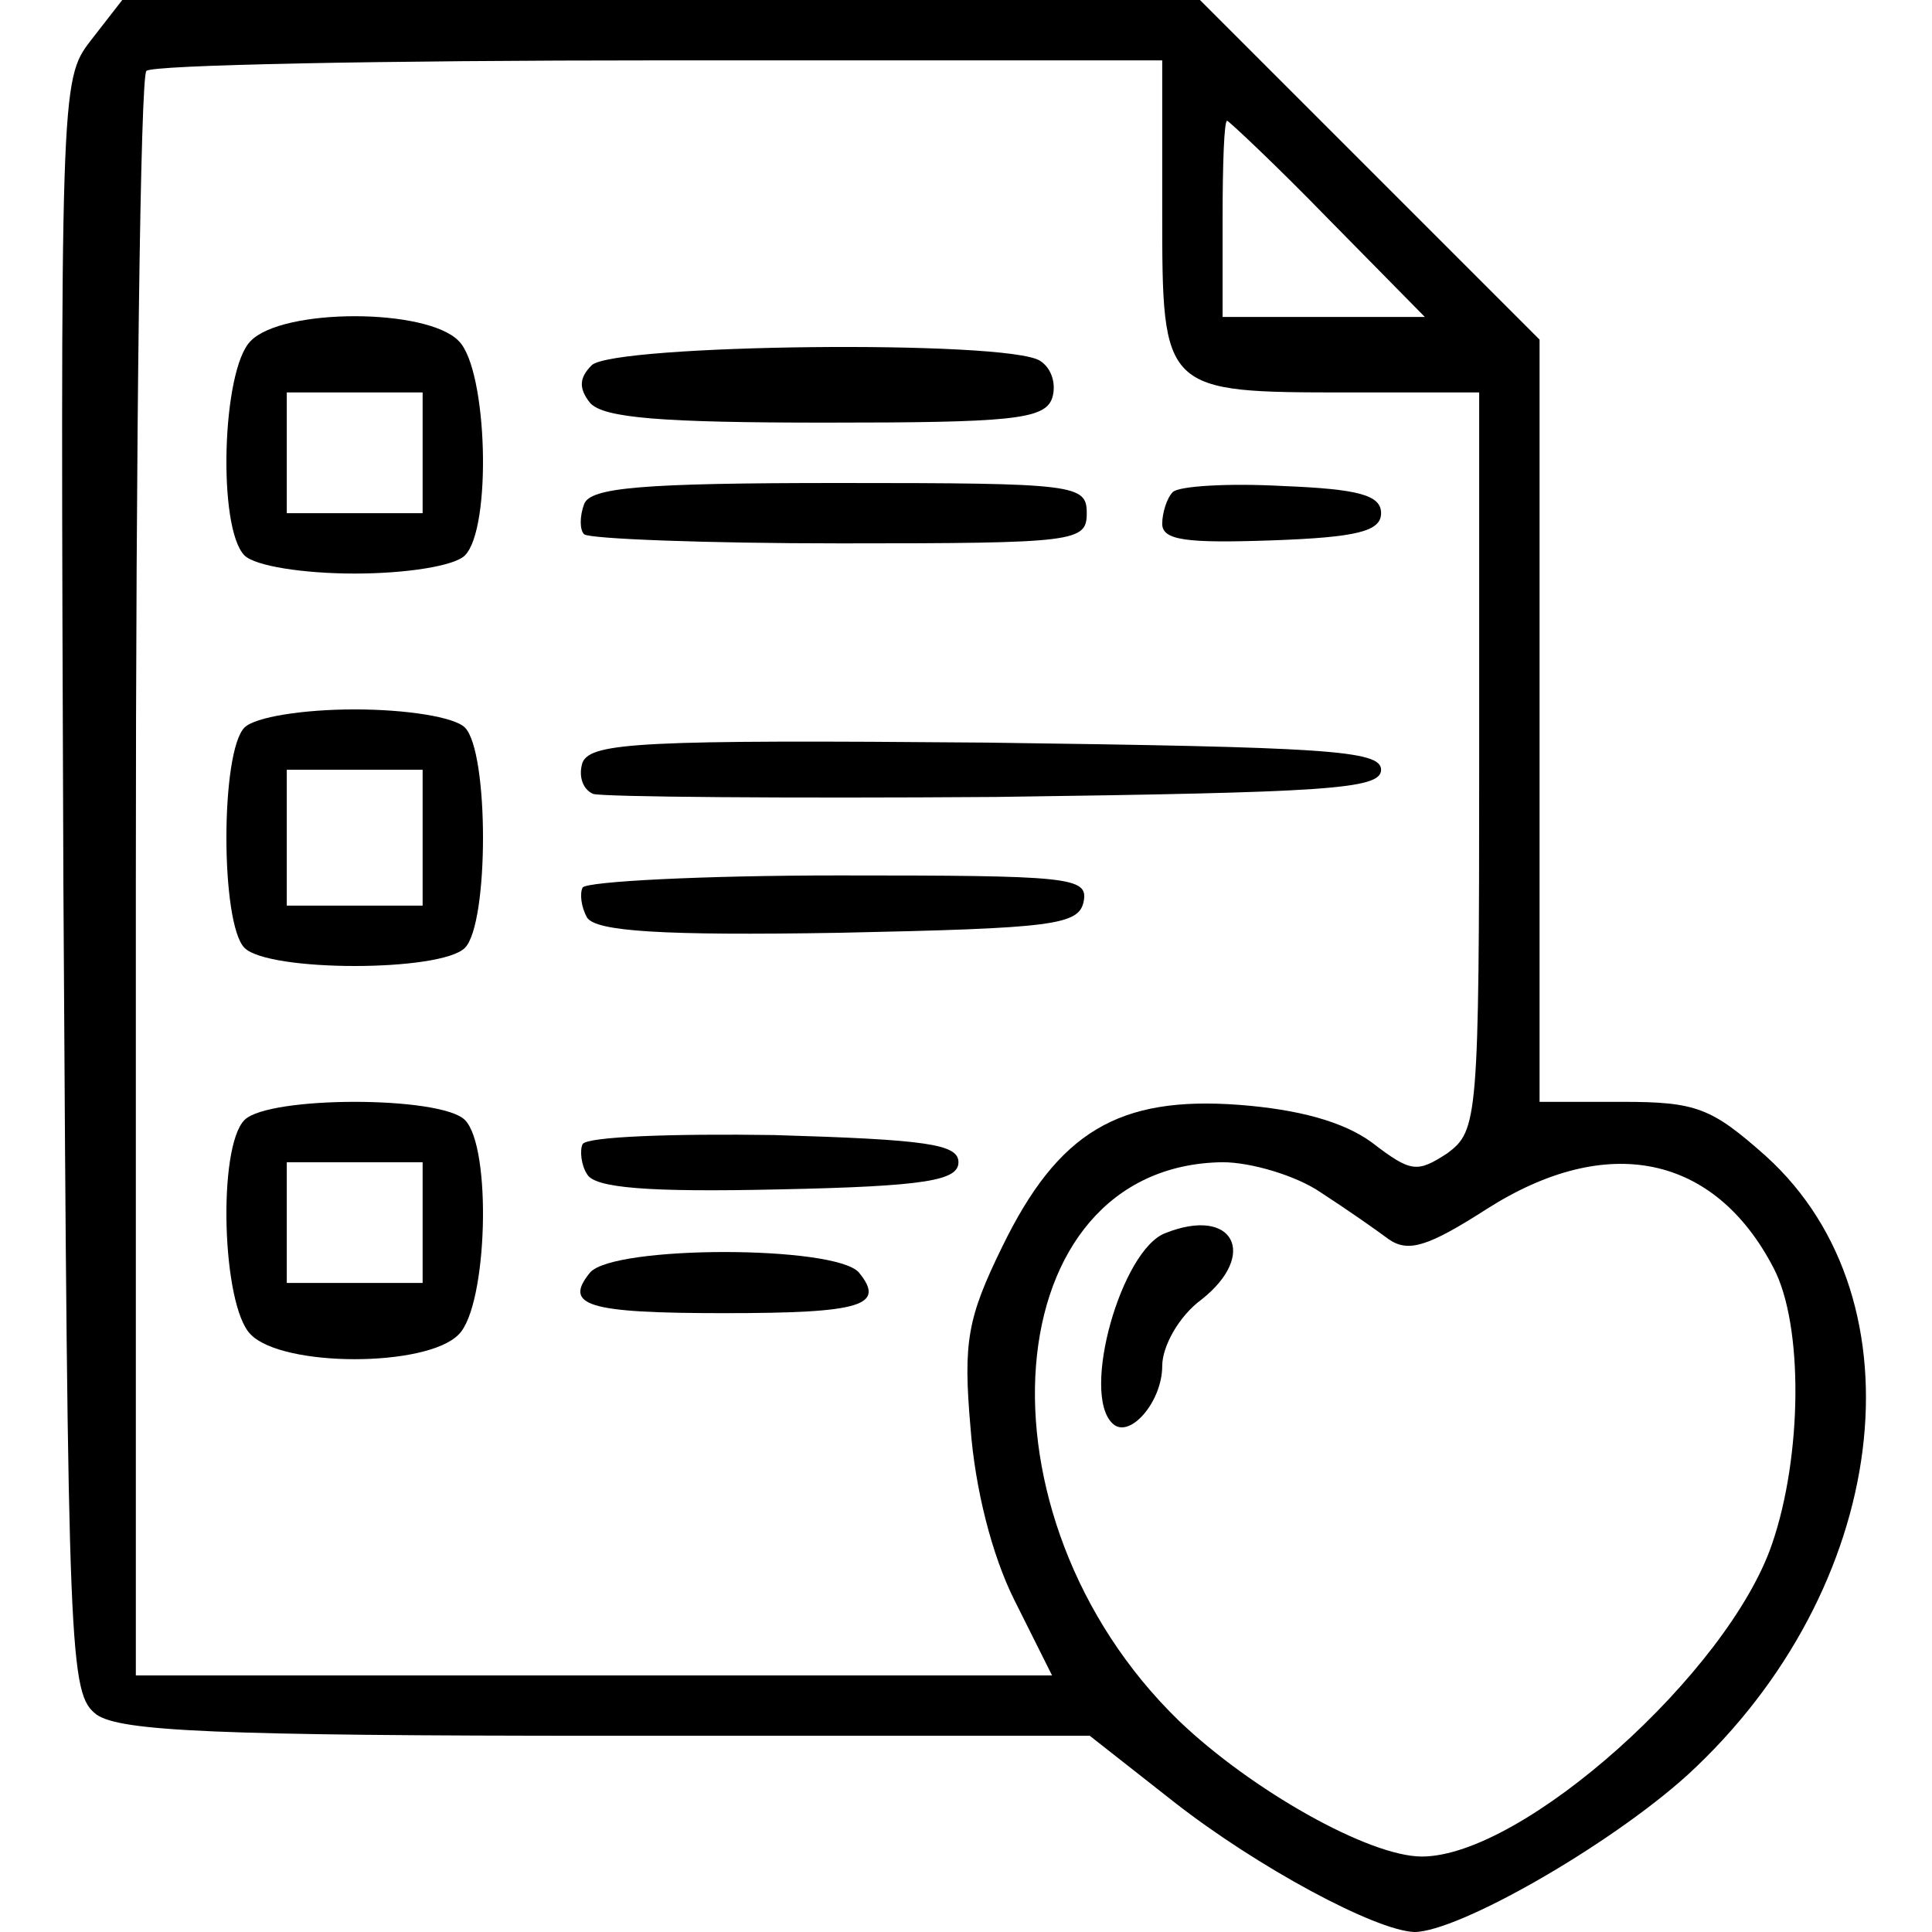
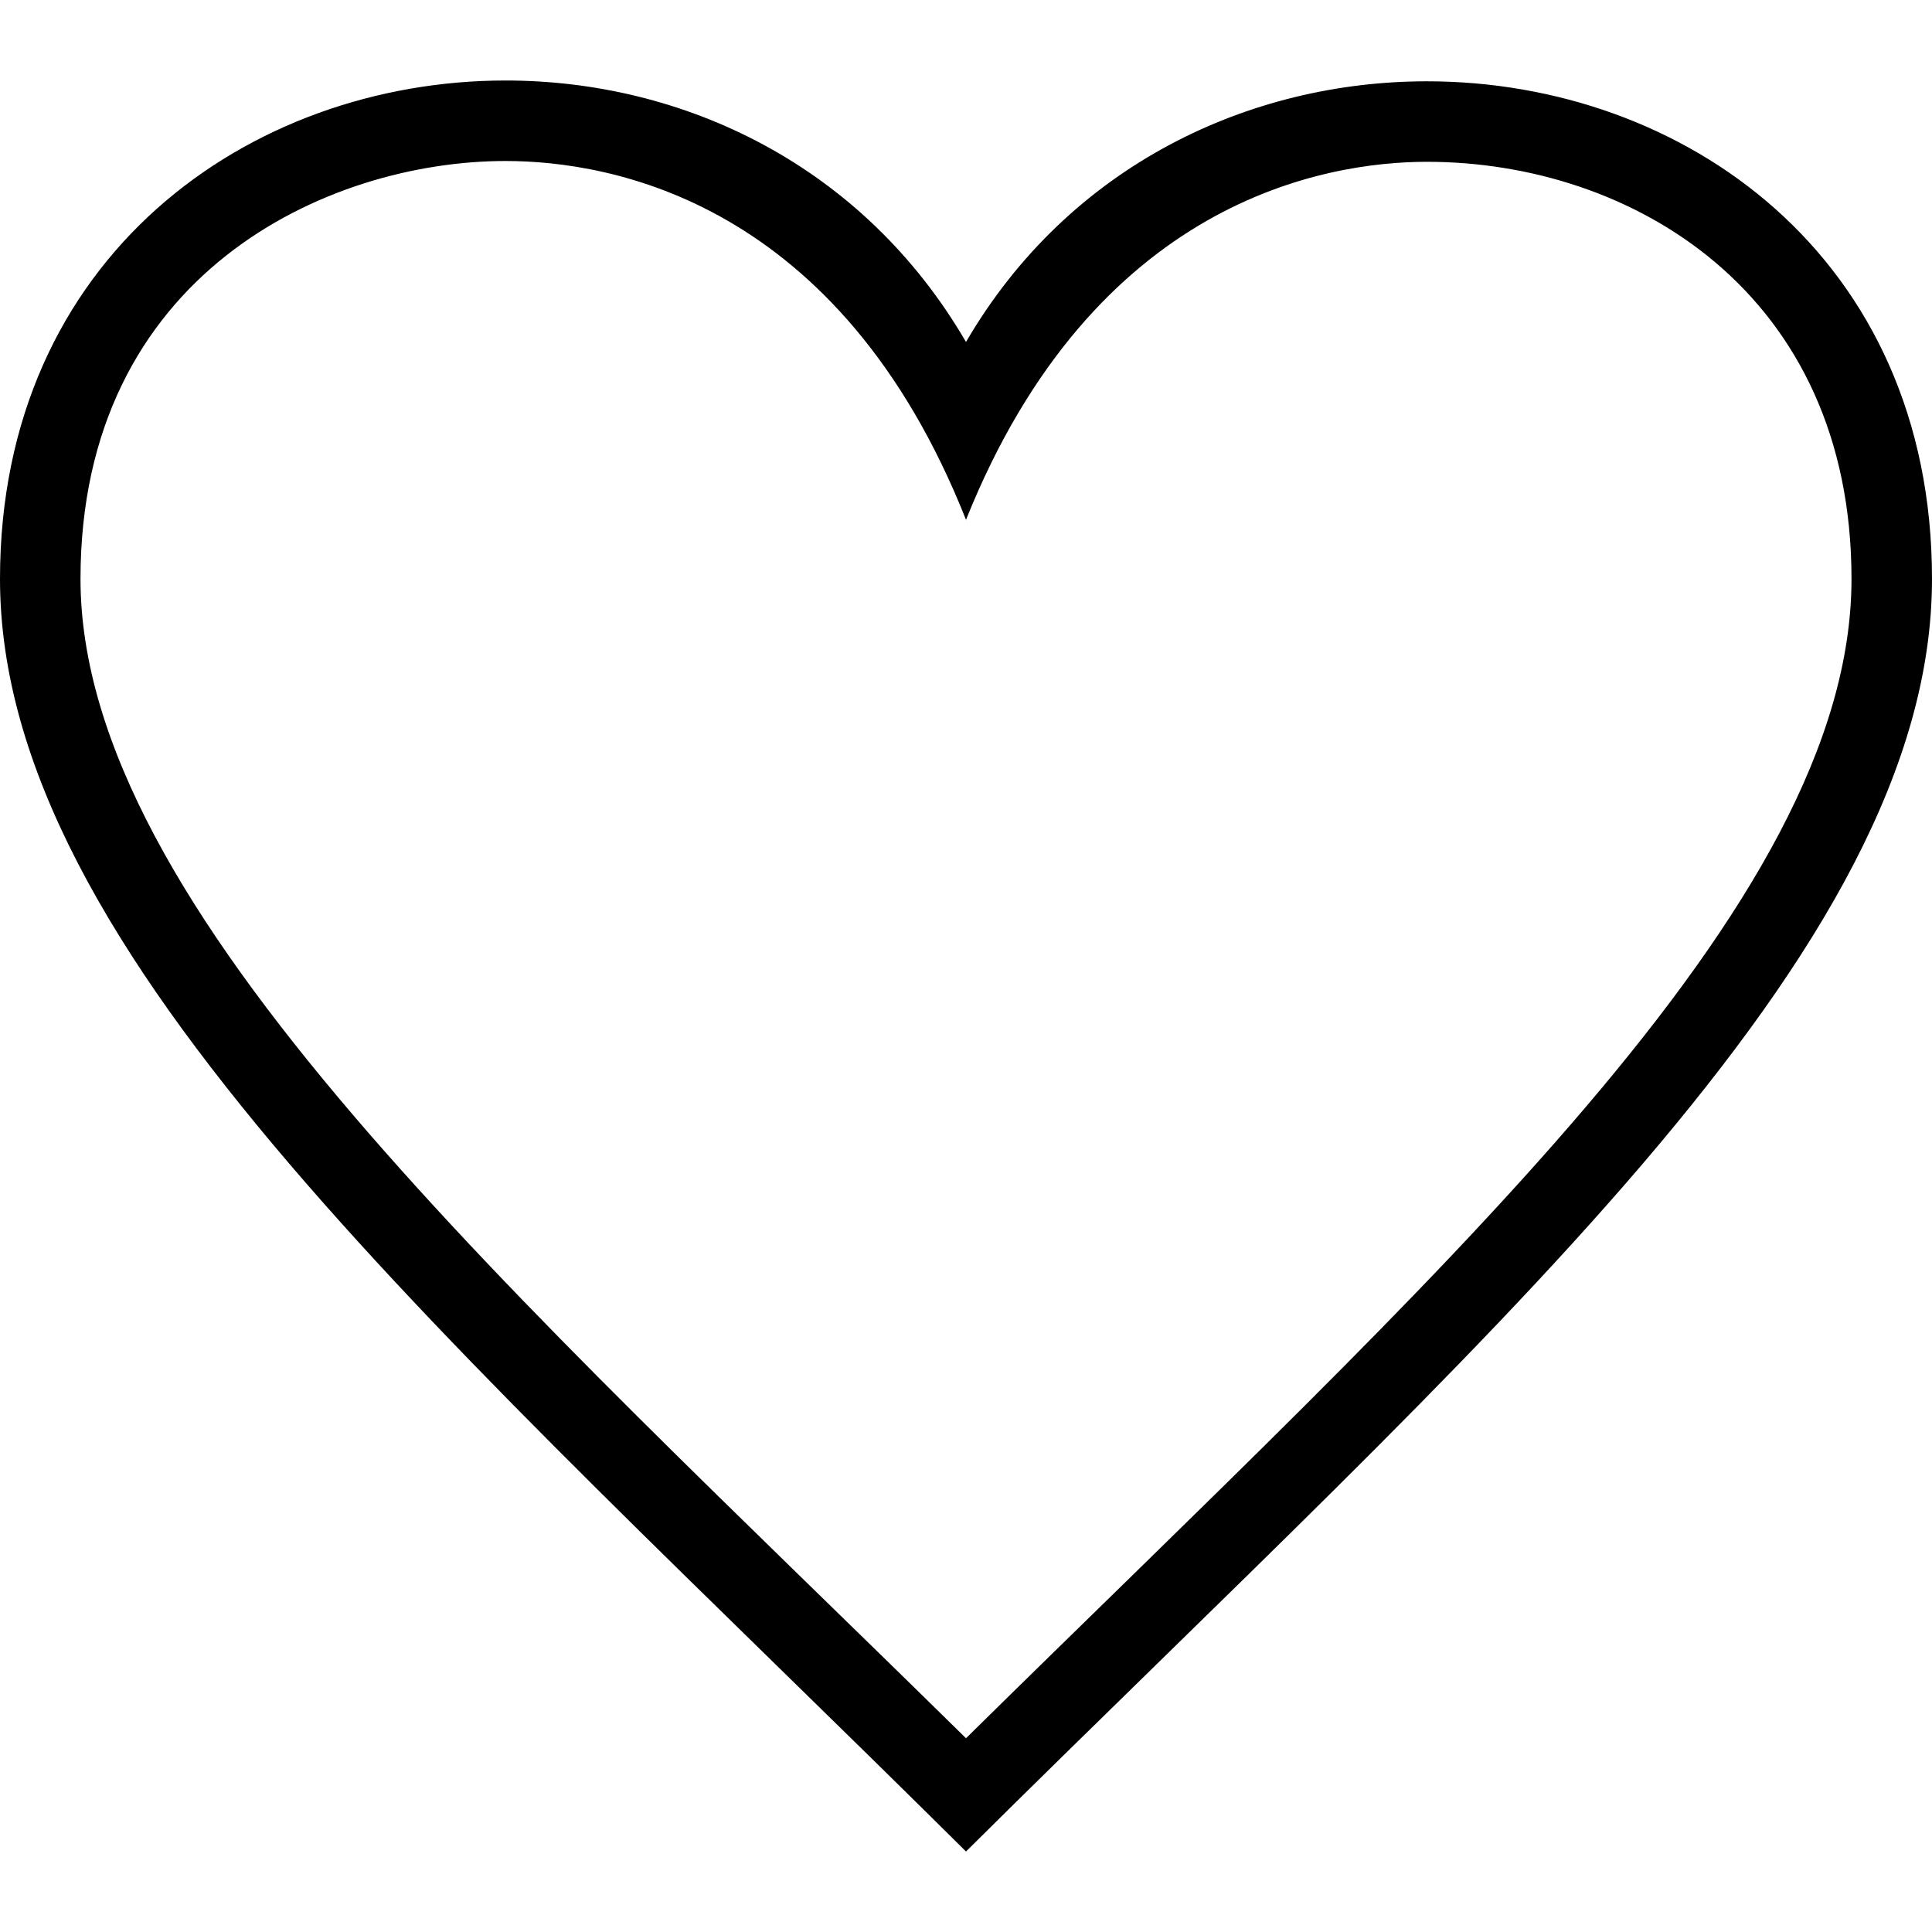
- <svg xmlns="http://www.w3.org/2000/svg" version="1.0" width="128pt" height="128pt" viewBox="0 0 128 128" preserveAspectRatio="xMidYMid meet">
-   <g transform="translate(0,128) scale(0.1,-0.1)" fill="#000000" stroke="none">
-     <path d="M60 1253 c-20 -26 -20 -31 -18 -560 3 -516 4 -535 22 -549 16 -11 79 -14 339 -14 l319 0 56 -44 c55 -43 133 -85 159 -86 29 0 129 57 181 104 134 123 158 314 52 410 -36 32 -46 36 -95 36 l-55 0 0 253 0 252 -113 113 -112 112 -357 0 -357 0 -21 -27z m710 -113 c0 -120 0 -120 124 -120 l86 0 0 -244 c0 -238 -1 -245 -21 -260 -20 -13 -24 -13 -50 7 -19 14 -49 22 -88 25 -80 6 -120 -18 -157 -94 -23 -47 -26 -63 -21 -120 3 -40 14 -84 29 -114 l25 -50 -304 0 -303 0 0 528 c0 291 3 532 7 535 3 4 156 7 340 7 l333 0 0 -100z m110 -5 l64 -65 -67 0 -67 0 0 65 c0 36 1 65 3 65 1 0 32 -29 67 -65z m-5 -645 c17 -11 37 -25 45 -31 13 -9 26 -5 65 20 80 51 151 36 190 -39 20 -38 19 -125 -1 -183 -29 -85 -165 -207 -232 -207 -35 0 -113 44 -161 90 -140 136 -122 368 29 370 19 0 49 -9 65 -20z" />
-     <path d="M166 1054 c-19 -19 -22 -124 -4 -142 7 -7 39 -12 73 -12 34 0 66 5 73 12 18 18 15 123 -4 142 -21 22 -117 22 -138 0z m114 -74 l0 -40 -45 0 -45 0 0 40 0 40 45 0 45 0 0 -40z" />
-     <path d="M392 1038 c-8 -8 -9 -15 -1 -25 9 -10 48 -13 156 -13 122 0 145 2 150 16 3 9 0 20 -8 25 -22 14 -283 11 -297 -3z" />
-     <path d="M387 946 c-3 -8 -3 -17 0 -20 4 -3 80 -6 170 -6 156 0 163 1 163 20 0 19 -7 20 -164 20 -131 0 -165 -3 -169 -14z" />
-     <path d="M777 954 c-4 -4 -7 -14 -7 -21 0 -11 16 -13 73 -11 56 2 72 6 72 18 0 12 -15 16 -65 18 -36 2 -69 0 -73 -4z" />
-     <path d="M162 798 c-16 -16 -16 -130 0 -146 16 -16 130 -16 146 0 16 16 16 130 0 146 -7 7 -39 12 -73 12 -34 0 -66 -5 -73 -12z m118 -73 l0 -45 -45 0 -45 0 0 45 0 45 45 0 45 0 0 -45z" />
-     <path d="M386 775 c-3 -9 0 -18 7 -21 7 -2 127 -3 267 -2 219 3 255 5 255 18 0 13 -37 15 -261 18 -229 2 -262 0 -268 -13z" />
-     <path d="M386 692 c-2 -4 -1 -13 3 -20 6 -9 49 -12 167 -10 142 3 159 5 162 21 3 16 -10 17 -162 17 -91 0 -167 -4 -170 -8z" />
-     <path d="M162 538 c-18 -18 -15 -123 4 -142 21 -22 117 -22 138 0 19 19 22 124 4 142 -16 16 -130 16 -146 0z m118 -68 l0 -40 -45 0 -45 0 0 40 0 40 45 0 45 0 0 -40z" />
-     <path d="M386 522 c-2 -4 -1 -14 3 -20 5 -9 40 -12 127 -10 98 2 119 6 119 18 0 12 -21 15 -122 18 -67 1 -124 -1 -127 -6z" />
-     <path d="M391 437 c-18 -22 -2 -27 89 -27 91 0 107 5 89 27 -16 18 -162 18 -178 0z" />
-     <path d="M772 463 c-29 -11 -56 -106 -35 -126 11 -11 33 14 33 38 0 13 11 33 26 44 38 30 21 62 -24 44z" />
-   </g>
+ <svg xmlns="http://www.w3.org/2000/svg" width="24" height="24" fill-rule="evenodd" clip-rule="evenodd">
+   <path d="M12 21.593c-5.63-5.539-11-10.297-11-14.402 0-3.791 3.068-5.191 5.281-5.191 1.312 0 4.151.501 5.719 4.457 1.59-3.968 4.464-4.447 5.726-4.447 2.54 0 5.274 1.621 5.274 5.181 0 4.069-5.136 8.625-11 14.402m5.726-20.583c-2.203 0-4.446 1.042-5.726 3.238-1.285-2.206-3.522-3.248-5.719-3.248-3.183 0-6.281 2.187-6.281 6.191 0 4.661 5.571 9.429 12 15.809 6.43-6.38 12-11.148 12-15.809 0-4.011-3.095-6.181-6.274-6.181" />
</svg>
